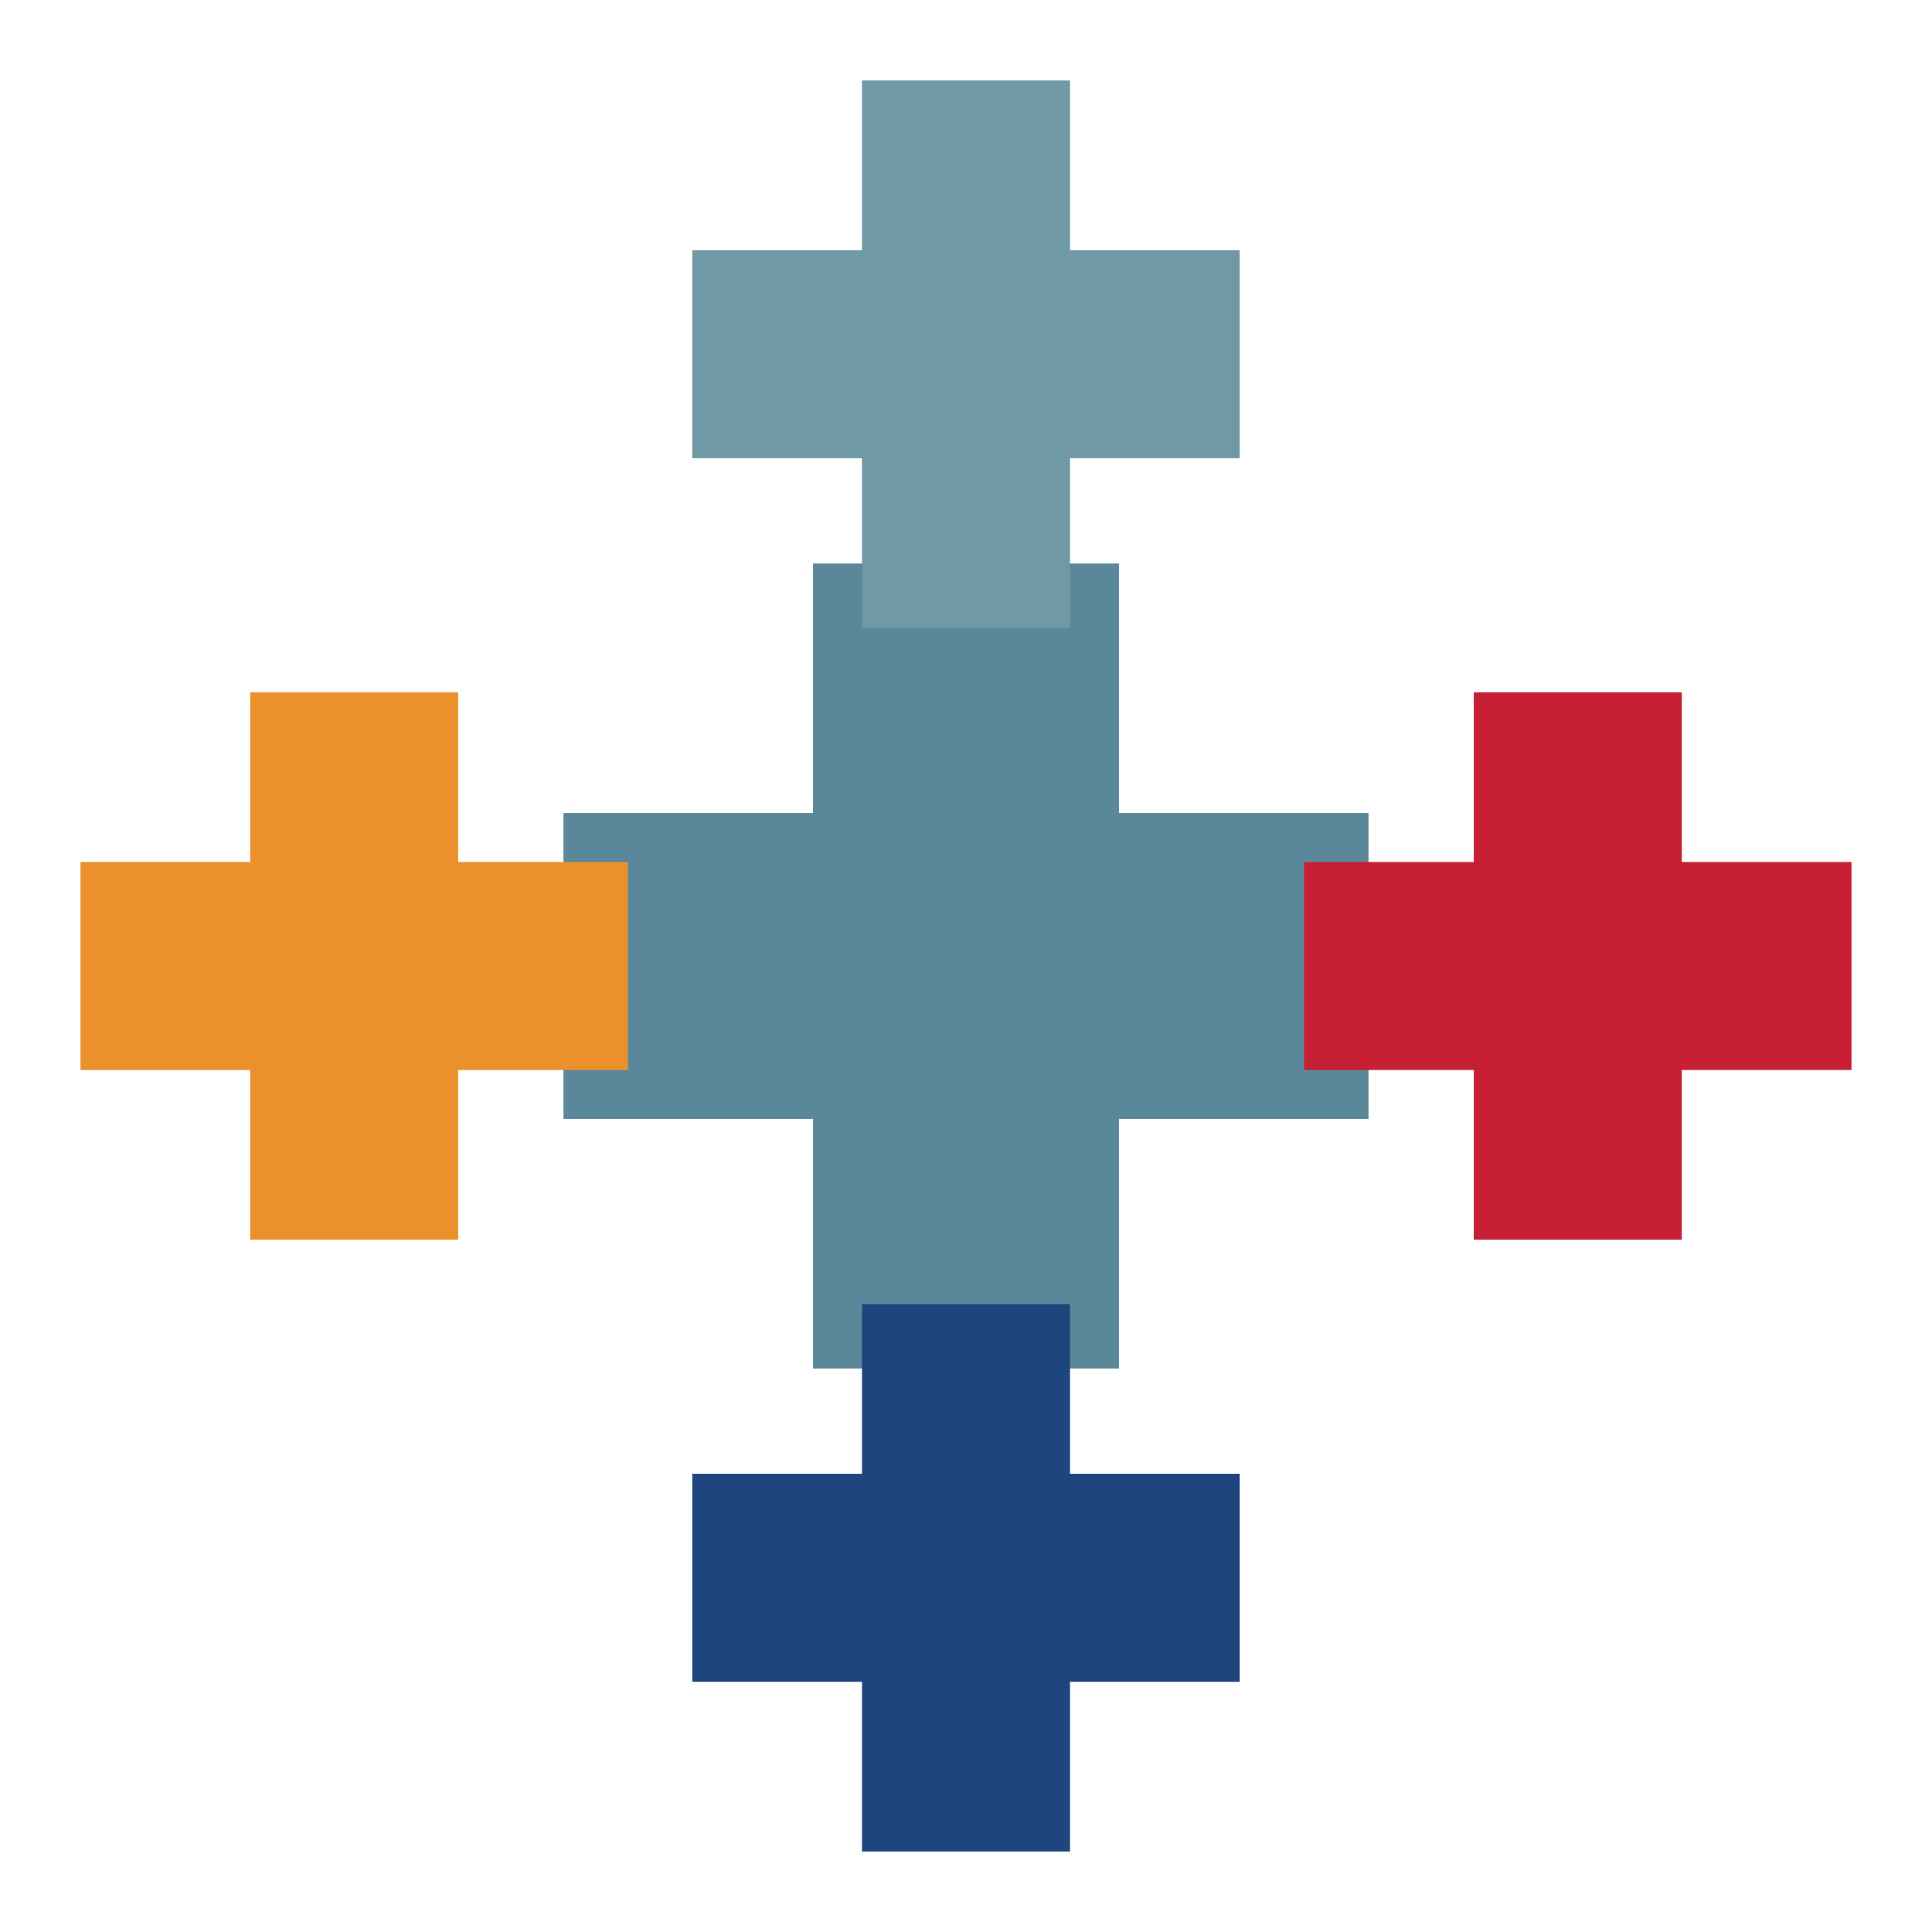
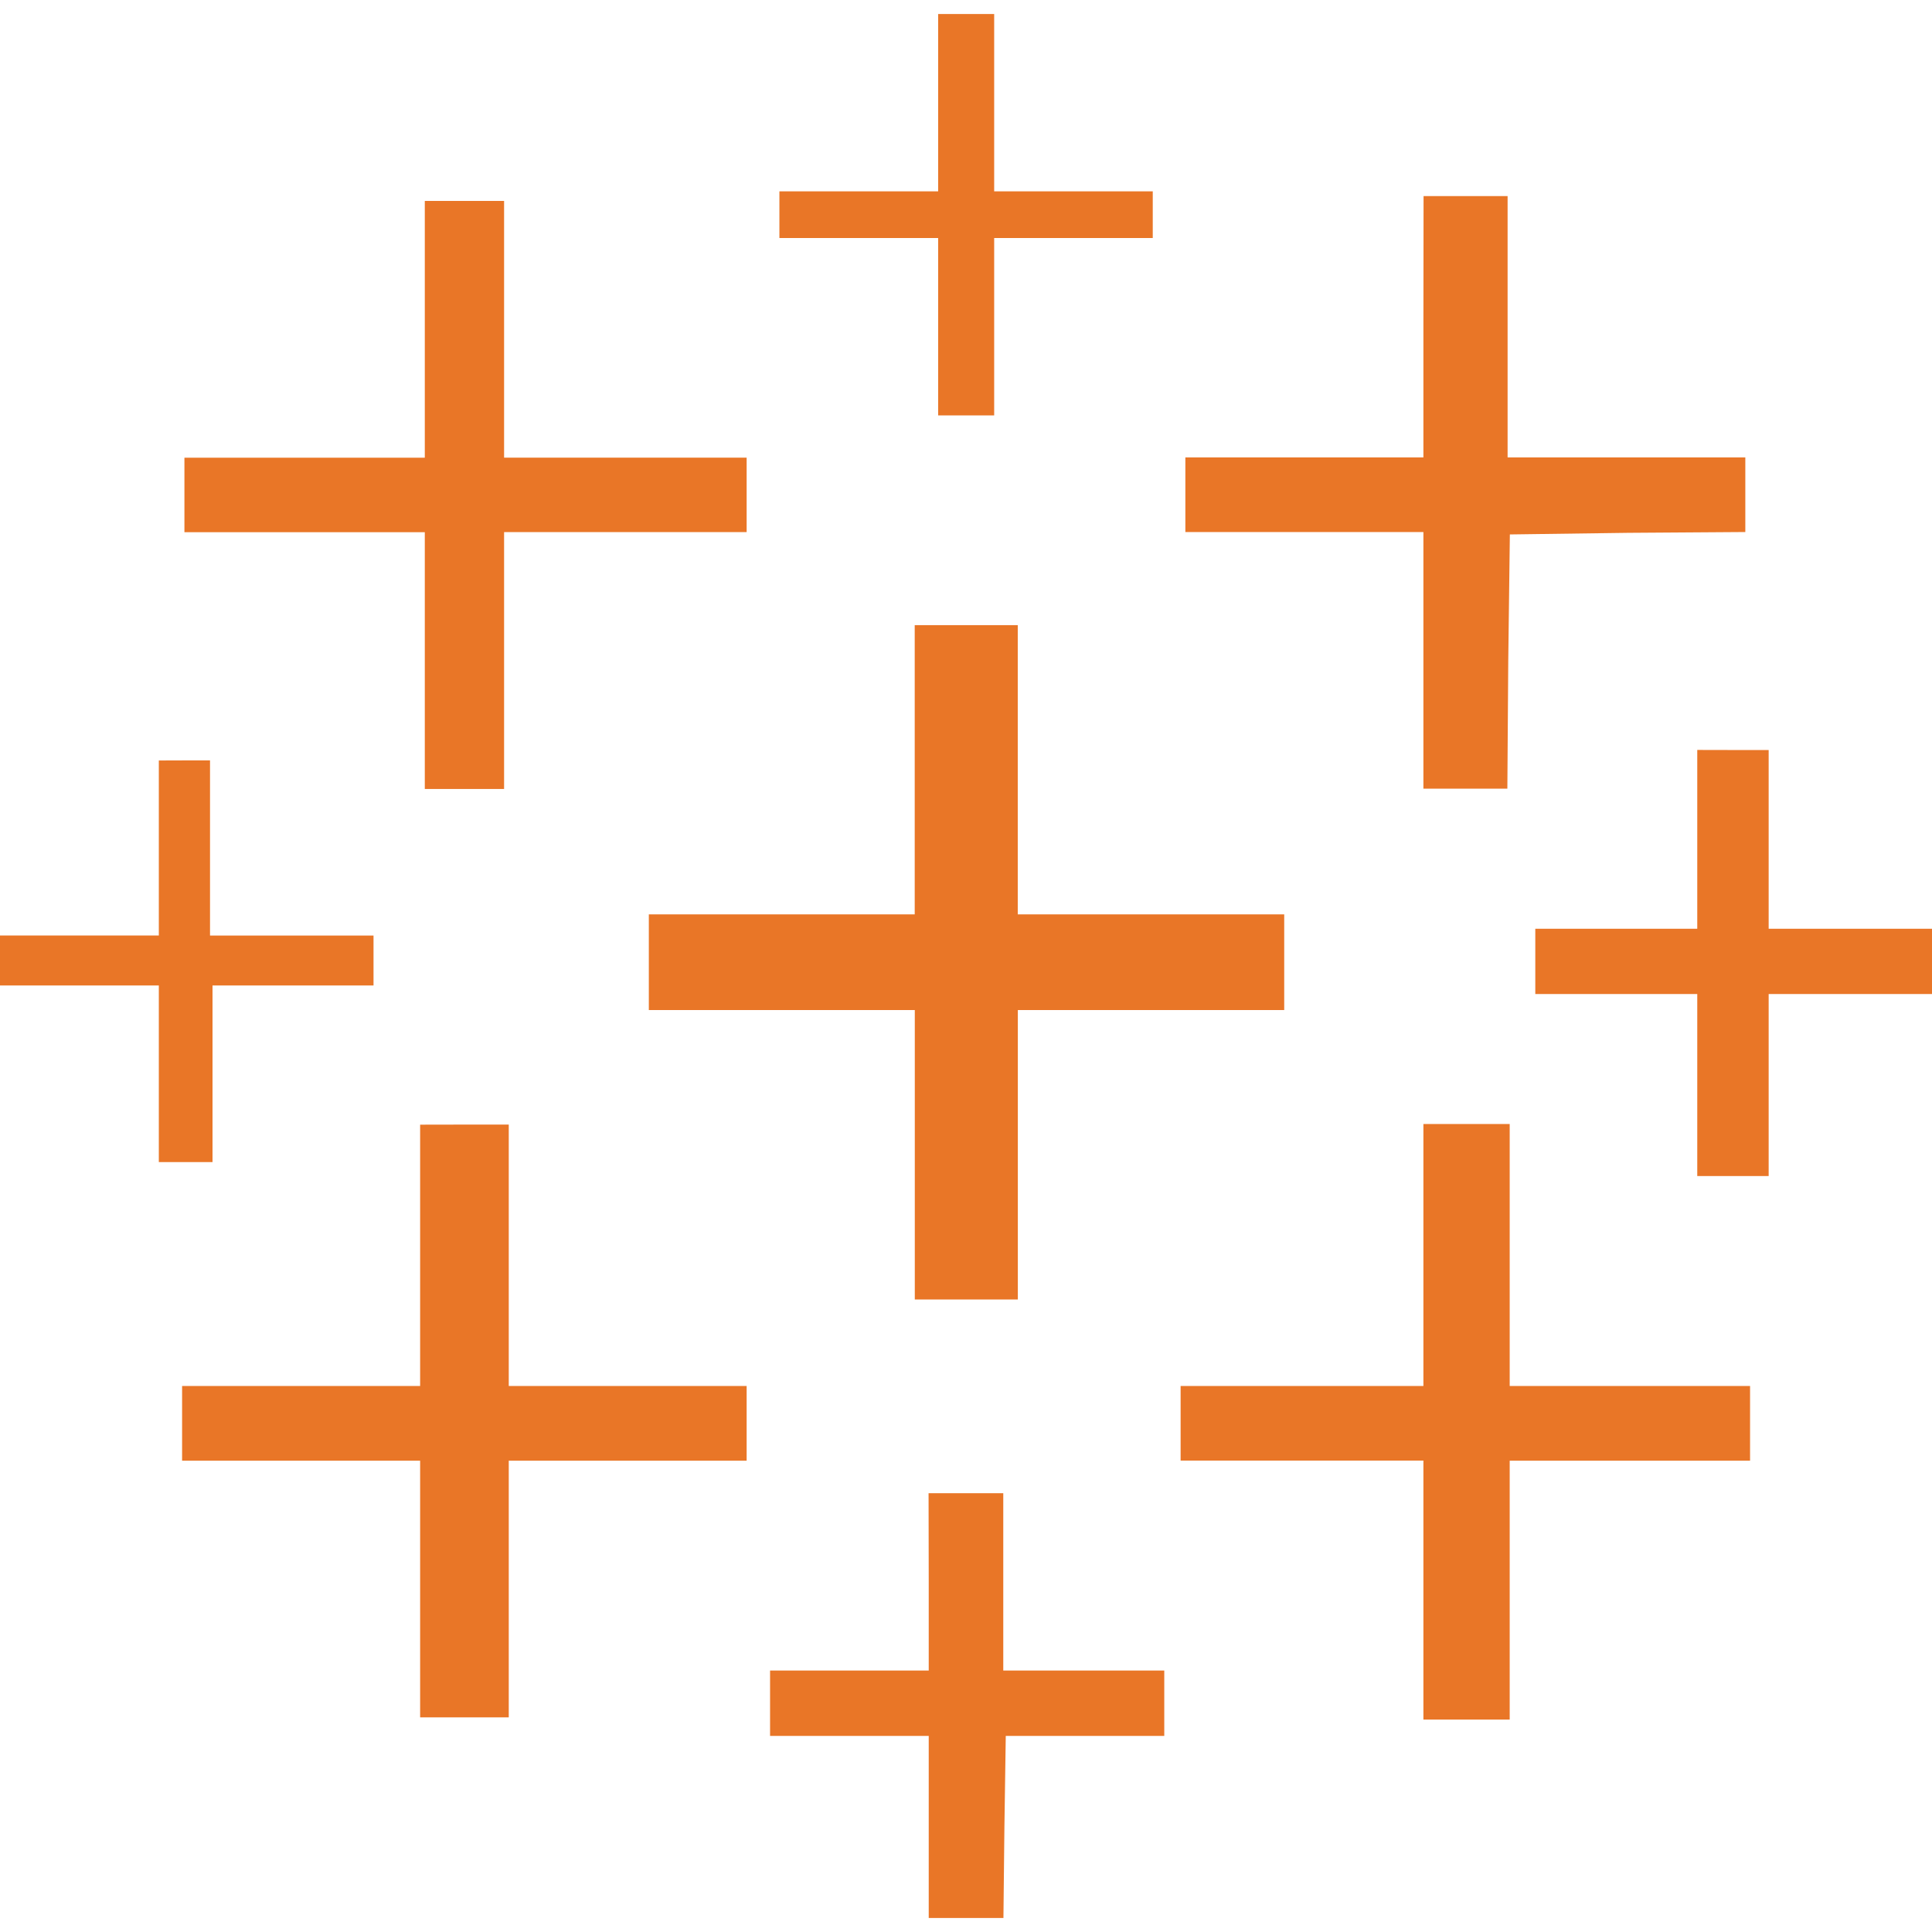
- <svg xmlns="http://www.w3.org/2000/svg" viewBox="0 0 24 24">
-   <path d="M12 7.0v3.1h-3.1v3.8h3.1v3.1h3.8v-3.1h3.1v-3.8h-3.1v-3.1z" fill="#5B879B" transform="translate(-1.9 0)" />
-   <path d="M12 1v2.108h-2.108v2.584h2.108v2.108h2.584v-2.108h2.108v-2.584h-2.108v-2.108z" fill="#7099A6" transform="translate(-1.292 0)" />
-   <path d="M12 16.2v2.108h-2.108v2.584h2.108v2.108h2.584v-2.108h2.108v-2.584h-2.108v-2.108z" fill="#1F457E" transform="translate(-1.292 0)" />
-   <path d="M4.4 8.6v2.108h-2.108v2.584h2.108v2.108h2.584v-2.108h2.108v-2.584h-2.108v-2.108z" fill="#EB912C" transform="translate(-1.292 0)" />
-   <path d="M19.6 8.6v2.108h-2.108v2.584h2.108v2.108h2.584v-2.108h2.108v-2.584h-2.108v-2.108z" fill="#C72035" transform="translate(-1.292 0)" />
+ <svg xmlns="http://www.w3.org/2000/svg" fill="#E97627" role="img" viewBox="0 0 24 24">
+   <path d="M11.654.174V2.377H9.682v.58h1.972V5.16h.696V2.957h1.97v-.58h-1.97V.174h-.348zm6.03 2.262l-.002 1.623v1.623h-2.957v.927h2.957v3.188H18.725l.011-1.582.02-1.576 1.465-.02 1.46-.01v-.927H18.728V2.436h-.522zm-12.407.06V5.686H2.291v.925H5.277V9.801h.985V6.61h3.013v-.925H6.262V2.496H5.77zm6.086 5.27v3.593H8.06v1.188h3.304v3.596h1.28v-3.596H15.953v-1.188H12.643V7.766h-.637zm9.721 1.55v2.221h-2.012v.811h2.012v2.261h.887v-2.261H24v-.811h-2.029V9.317h-.422zm-19.111.131V11.621H0v.621H1.973v2.194H2.64v-2.194h2v-.62H2.609V9.446h-.318zm15.709 4.516v3.254h-3.016v.927h3.016v3.217h1.072v-3.216H21.74v-.928H18.754v-3.254h-.533zm-12.463.008v3.246H2.262v.928h2.957v3.189H6.32v-3.189h2.955v-.928H6.32V13.97h-.55zm6.316 4.578l.002 1.103v1.1H9.566v.812h1.971v2.262h.928l.012-1.119.017-1.143H14.463v-.812h-2V18.549h-.465z" />
</svg>
